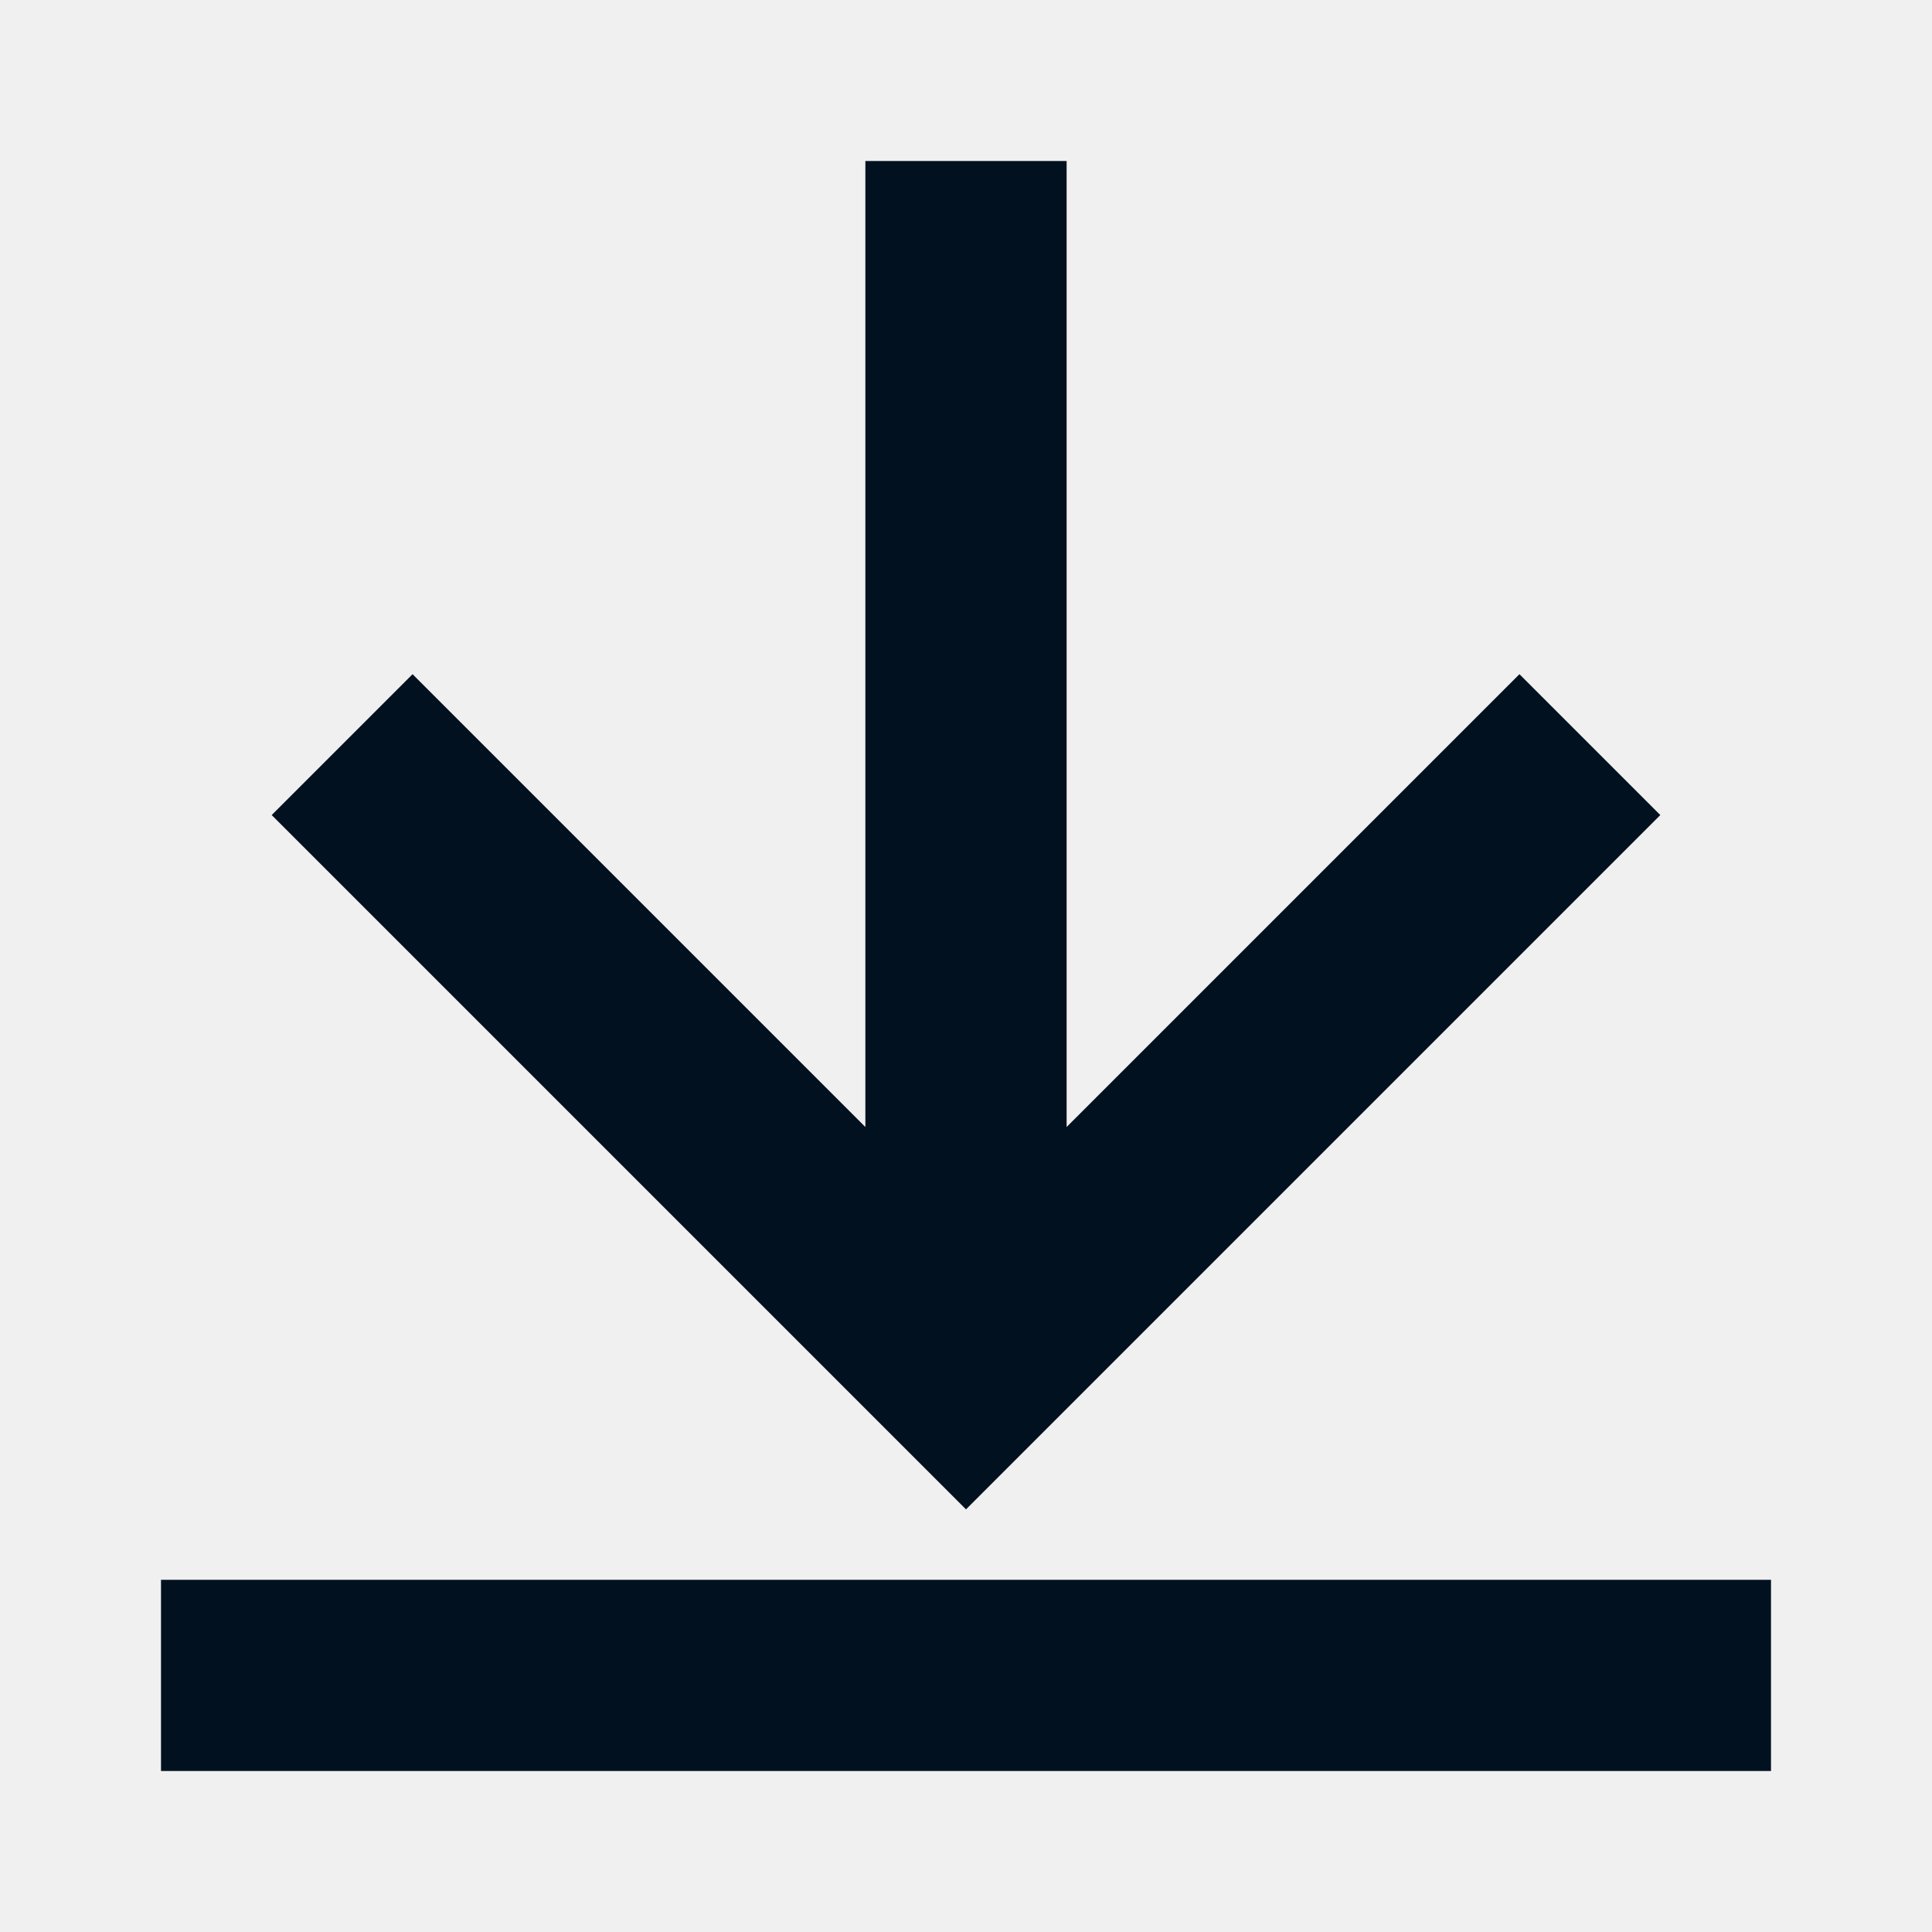
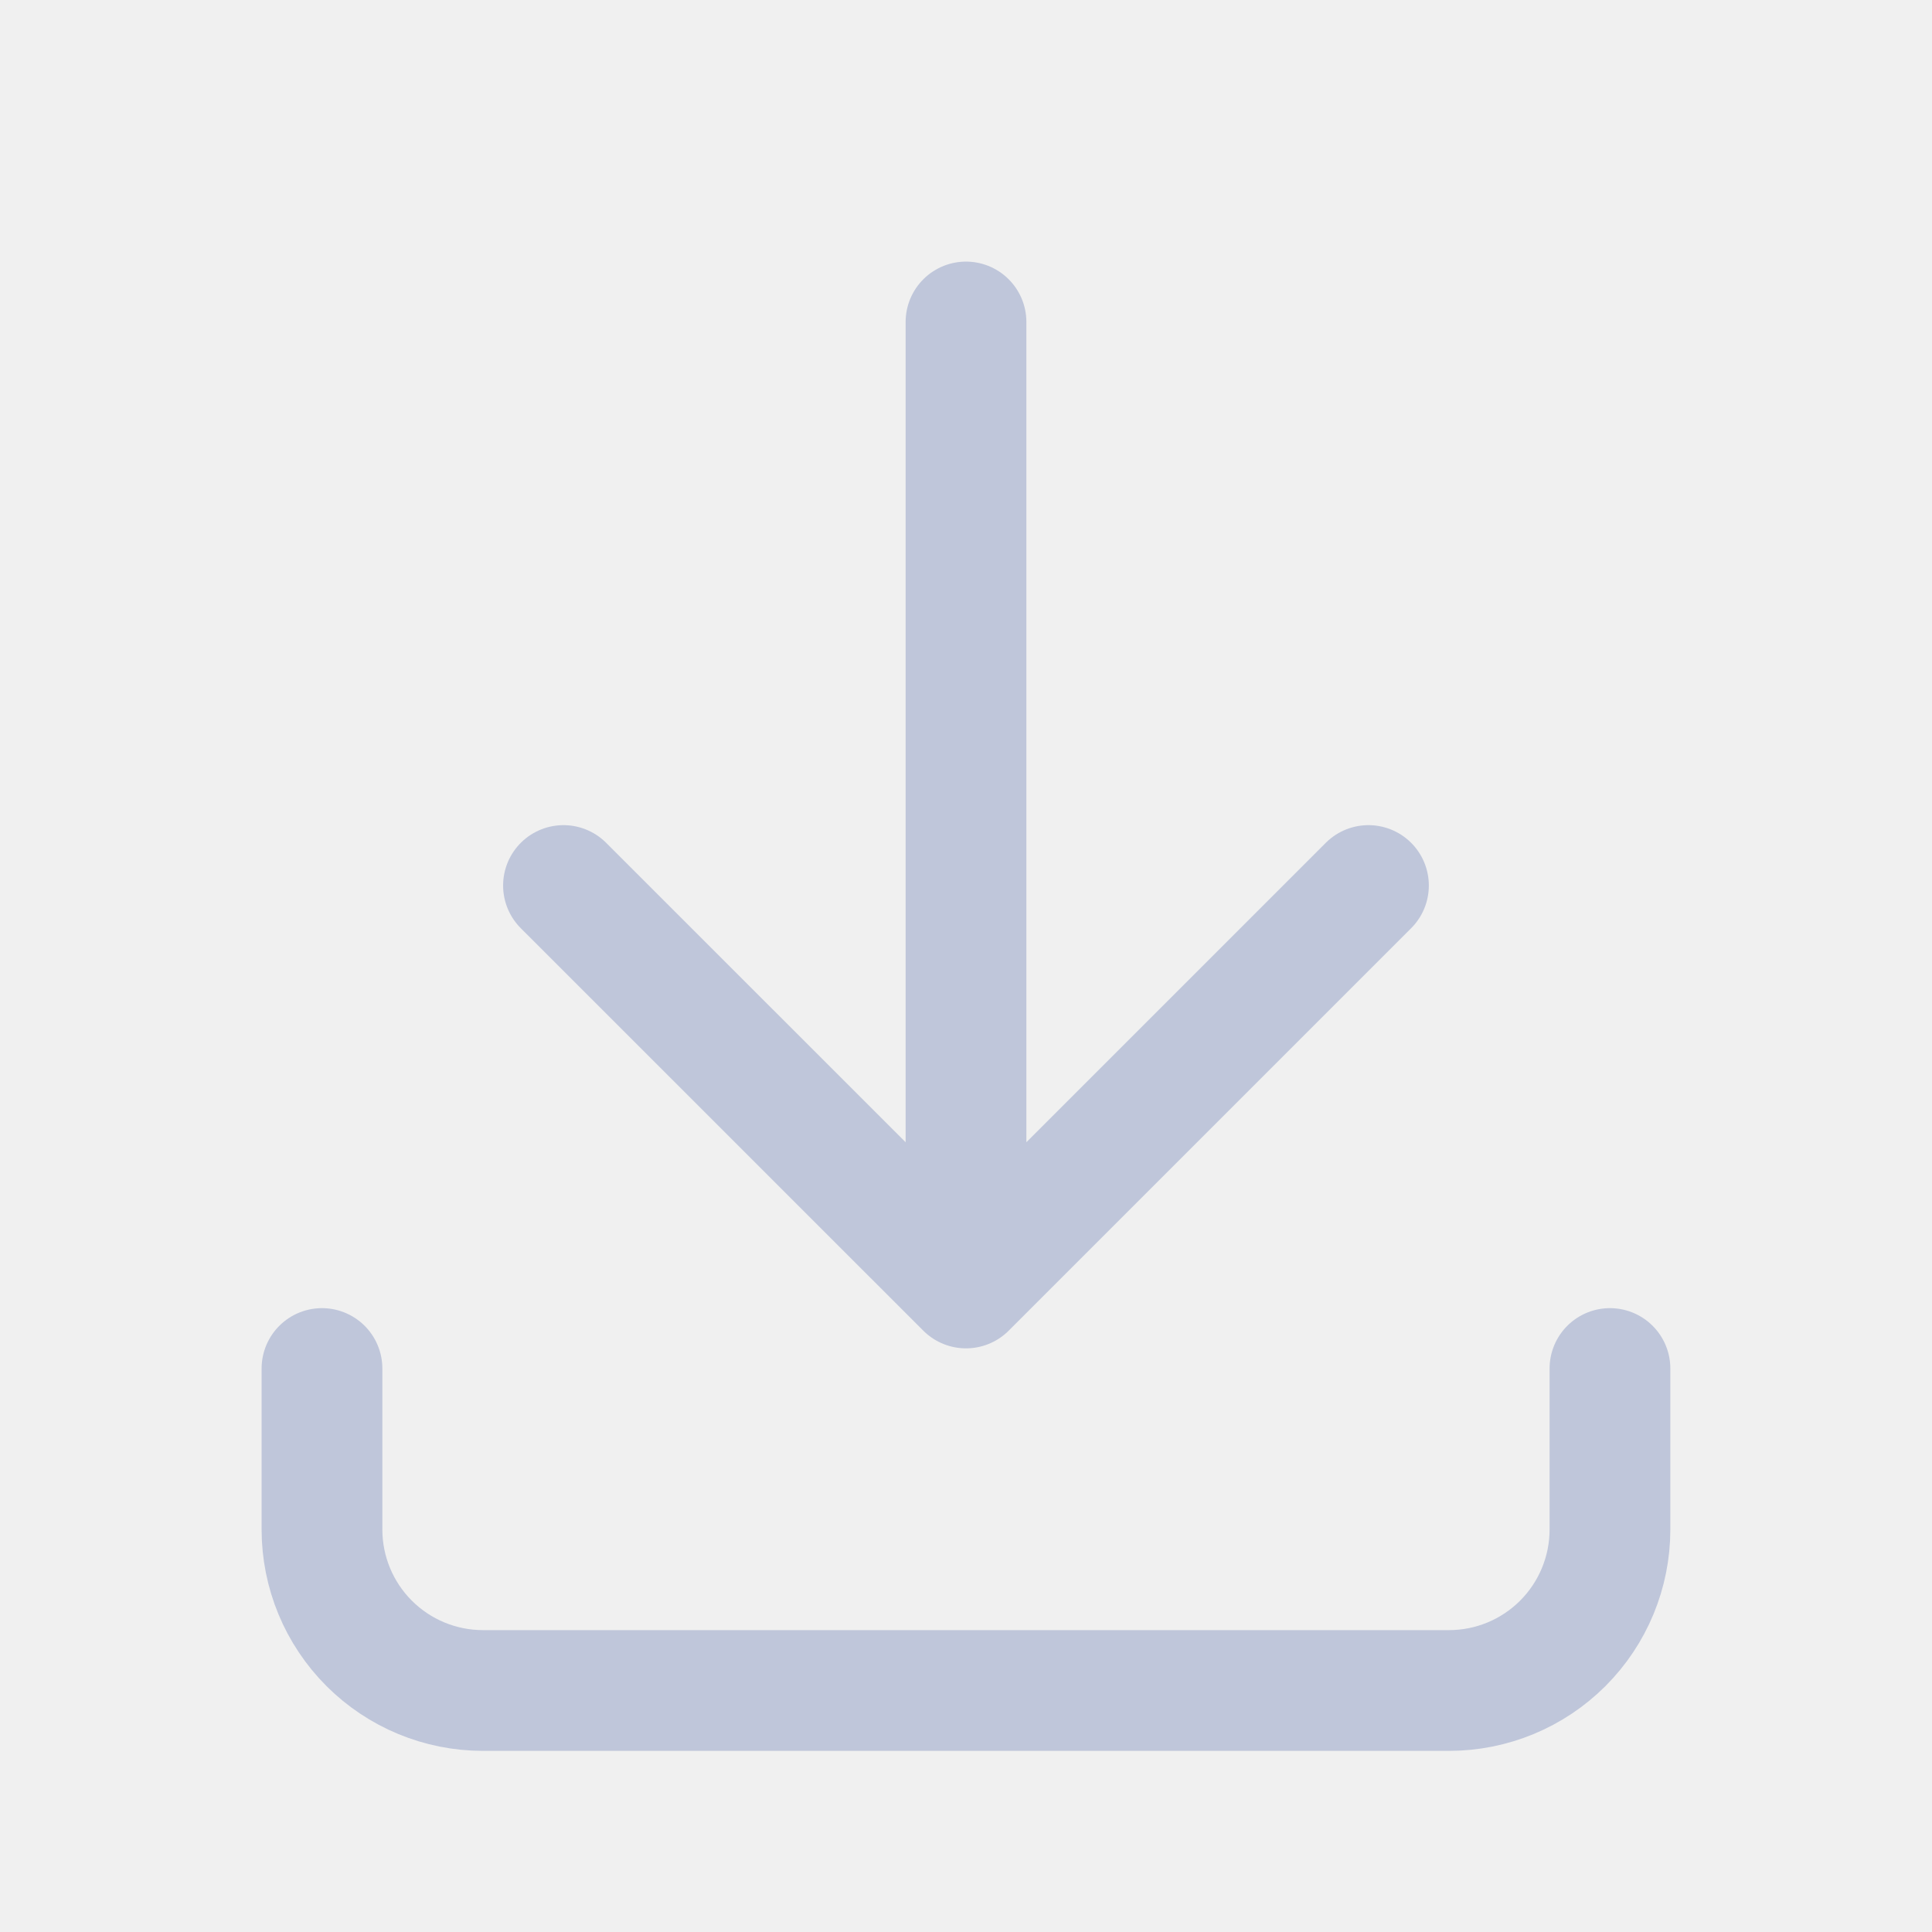
- <svg xmlns="http://www.w3.org/2000/svg" width="24" height="24" viewBox="0 0 24 24" fill="none">
-   <g clip-path="url(#clip0_1301_4637)">
-     <path d="M22 19.625H2V22H22V19.625Z" fill="#011120" />
-     <path d="M20.625 10.125L18.875 8.375L13.25 14V2H10.75V14L5.125 8.375L3.375 10.125L12 18.75L20.625 10.125Z" fill="#011120" />
+ <svg xmlns="http://www.w3.org/2000/svg" width="32" height="32" viewBox="0 0 32 32" fill="none">
+   <g id="download">
+     <path id="Vector" d="M5.333 22.667V25.333C5.333 26.041 5.614 26.719 6.114 27.219C6.614 27.719 7.292 28 8 28H24C24.707 28 25.385 27.719 25.885 27.219C26.385 26.719 26.666 26.041 26.666 25.333V22.667M9.333 14.667L16 21.333M16 21.333L22.666 14.667M16 21.333V5.333" stroke="#BFC6DA" stroke-width="2" stroke-linecap="round" stroke-linejoin="round" />
  </g>
-   <defs>
-     <clipPath id="clip0_1301_4637">
-       <rect width="20" height="20" fill="white" transform="translate(2 2)" />
-     </clipPath>
-   </defs>
</svg>
